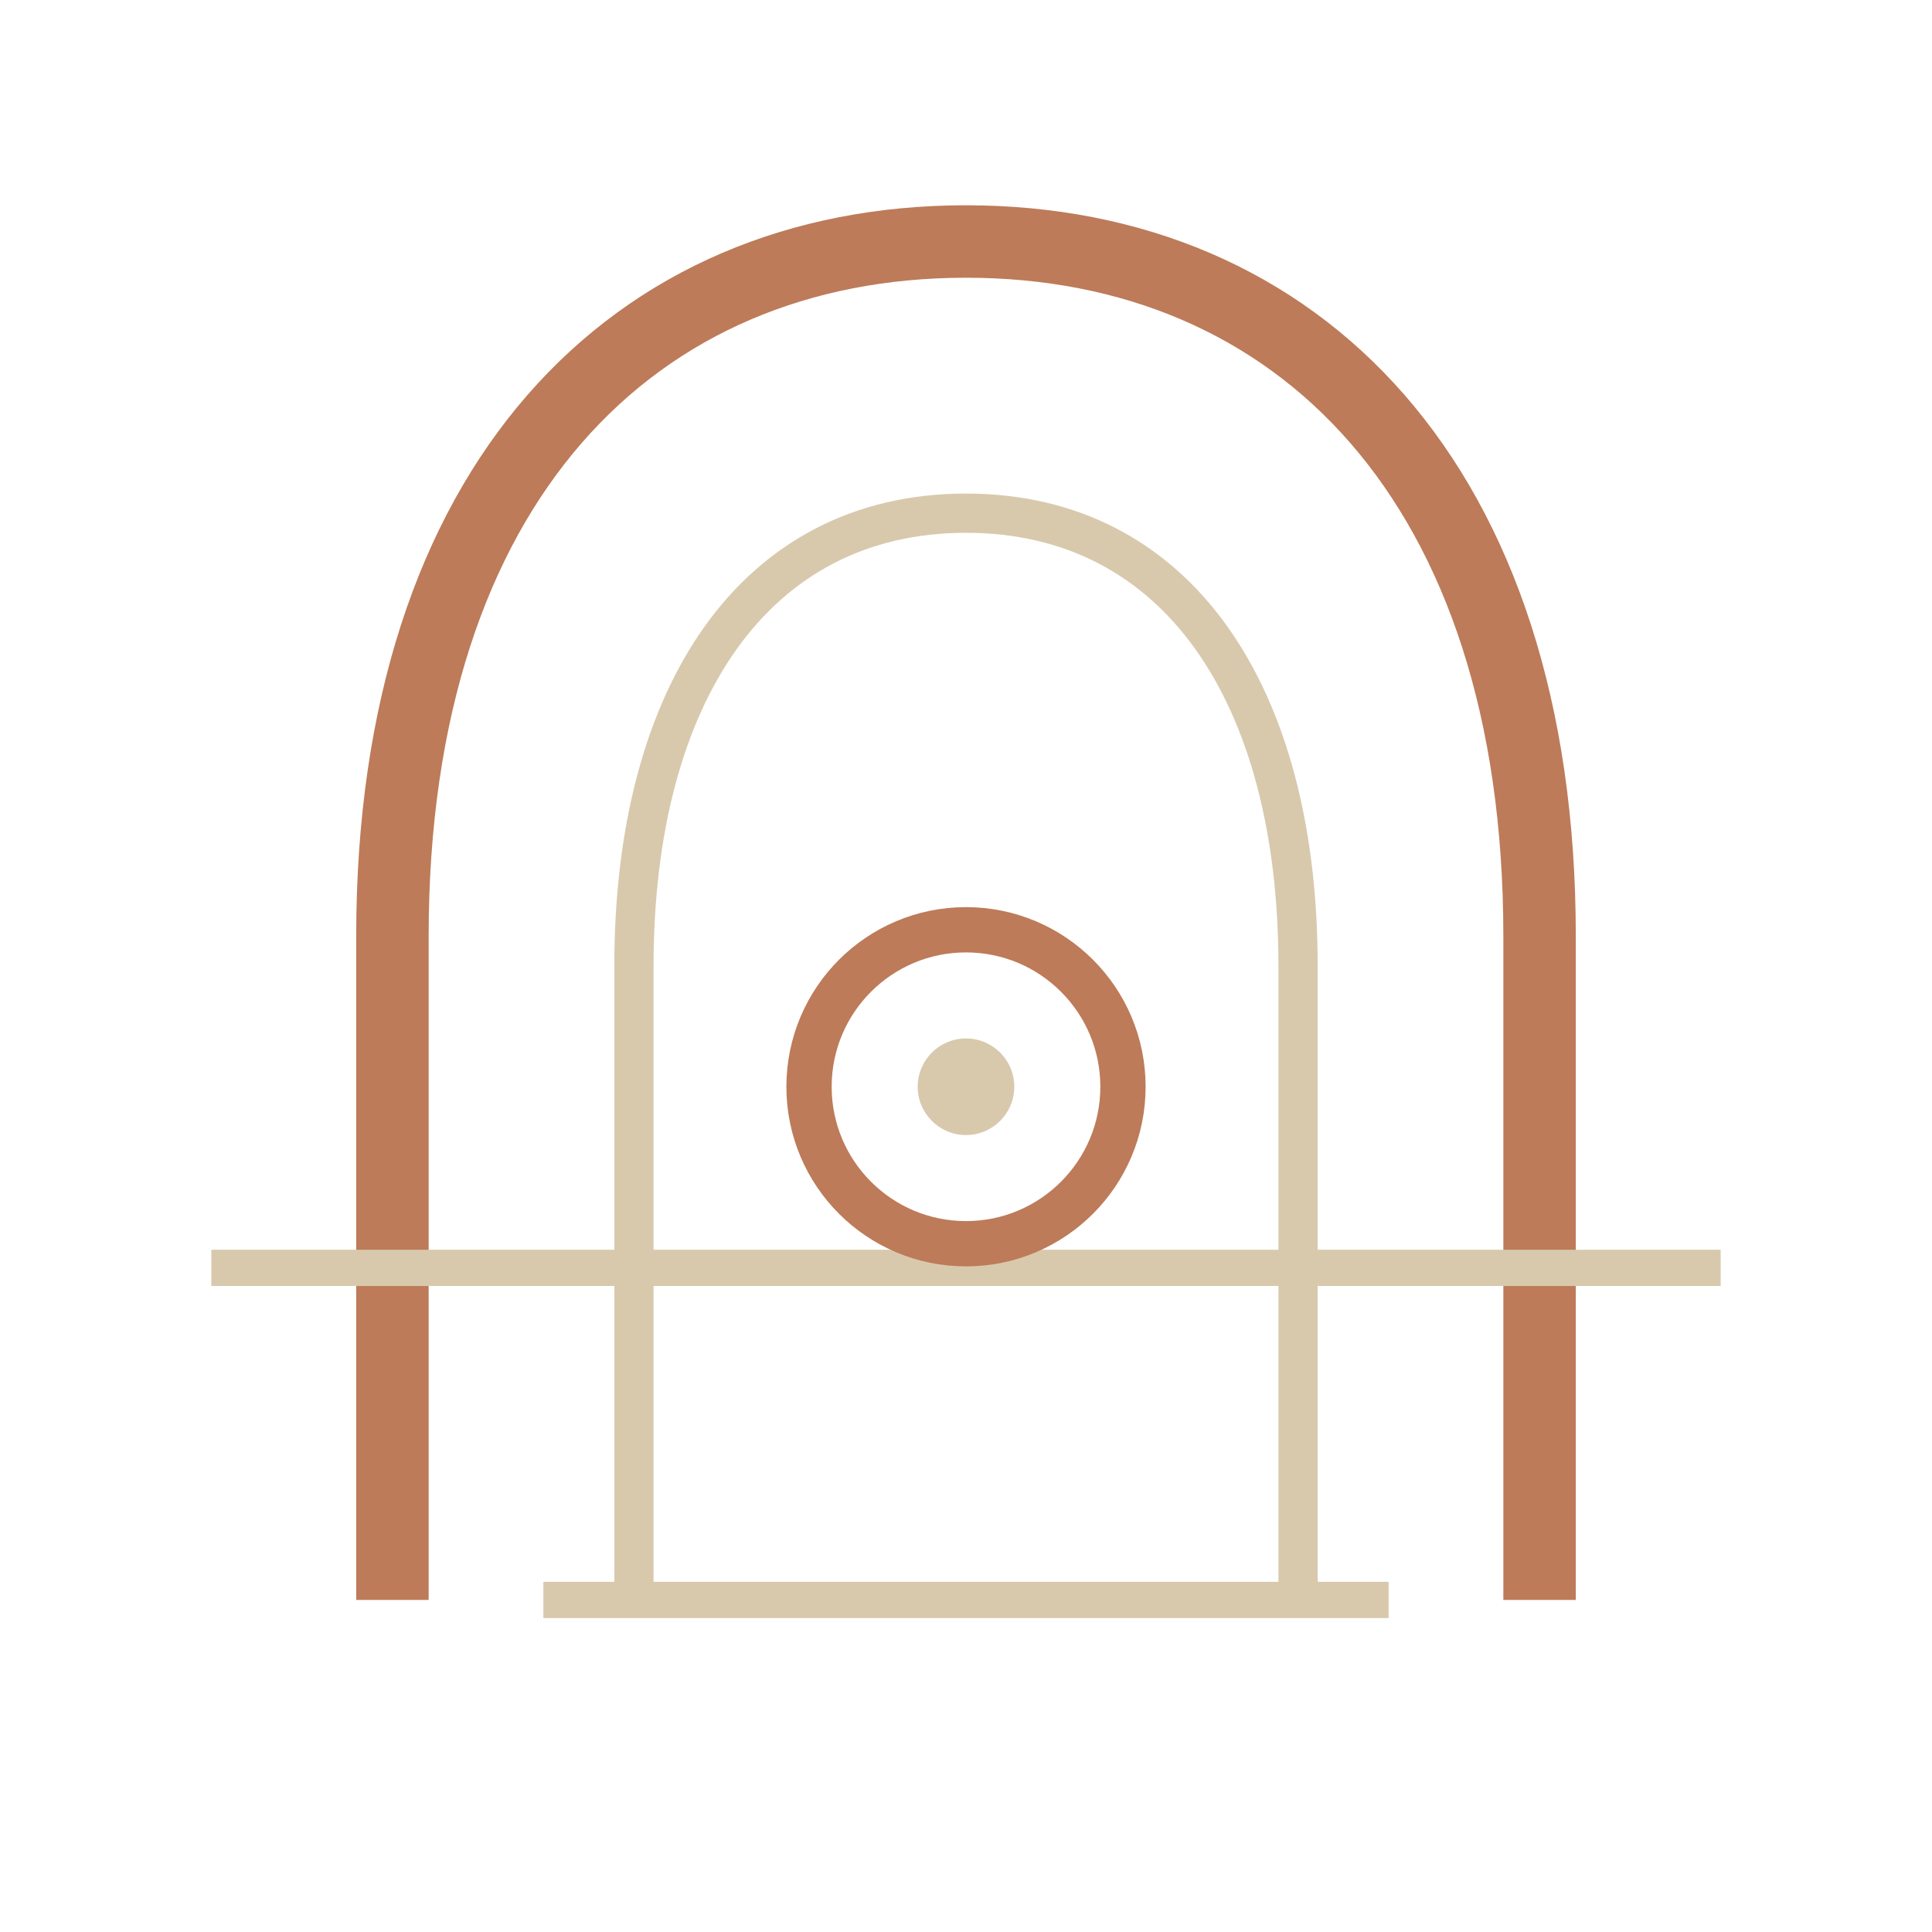
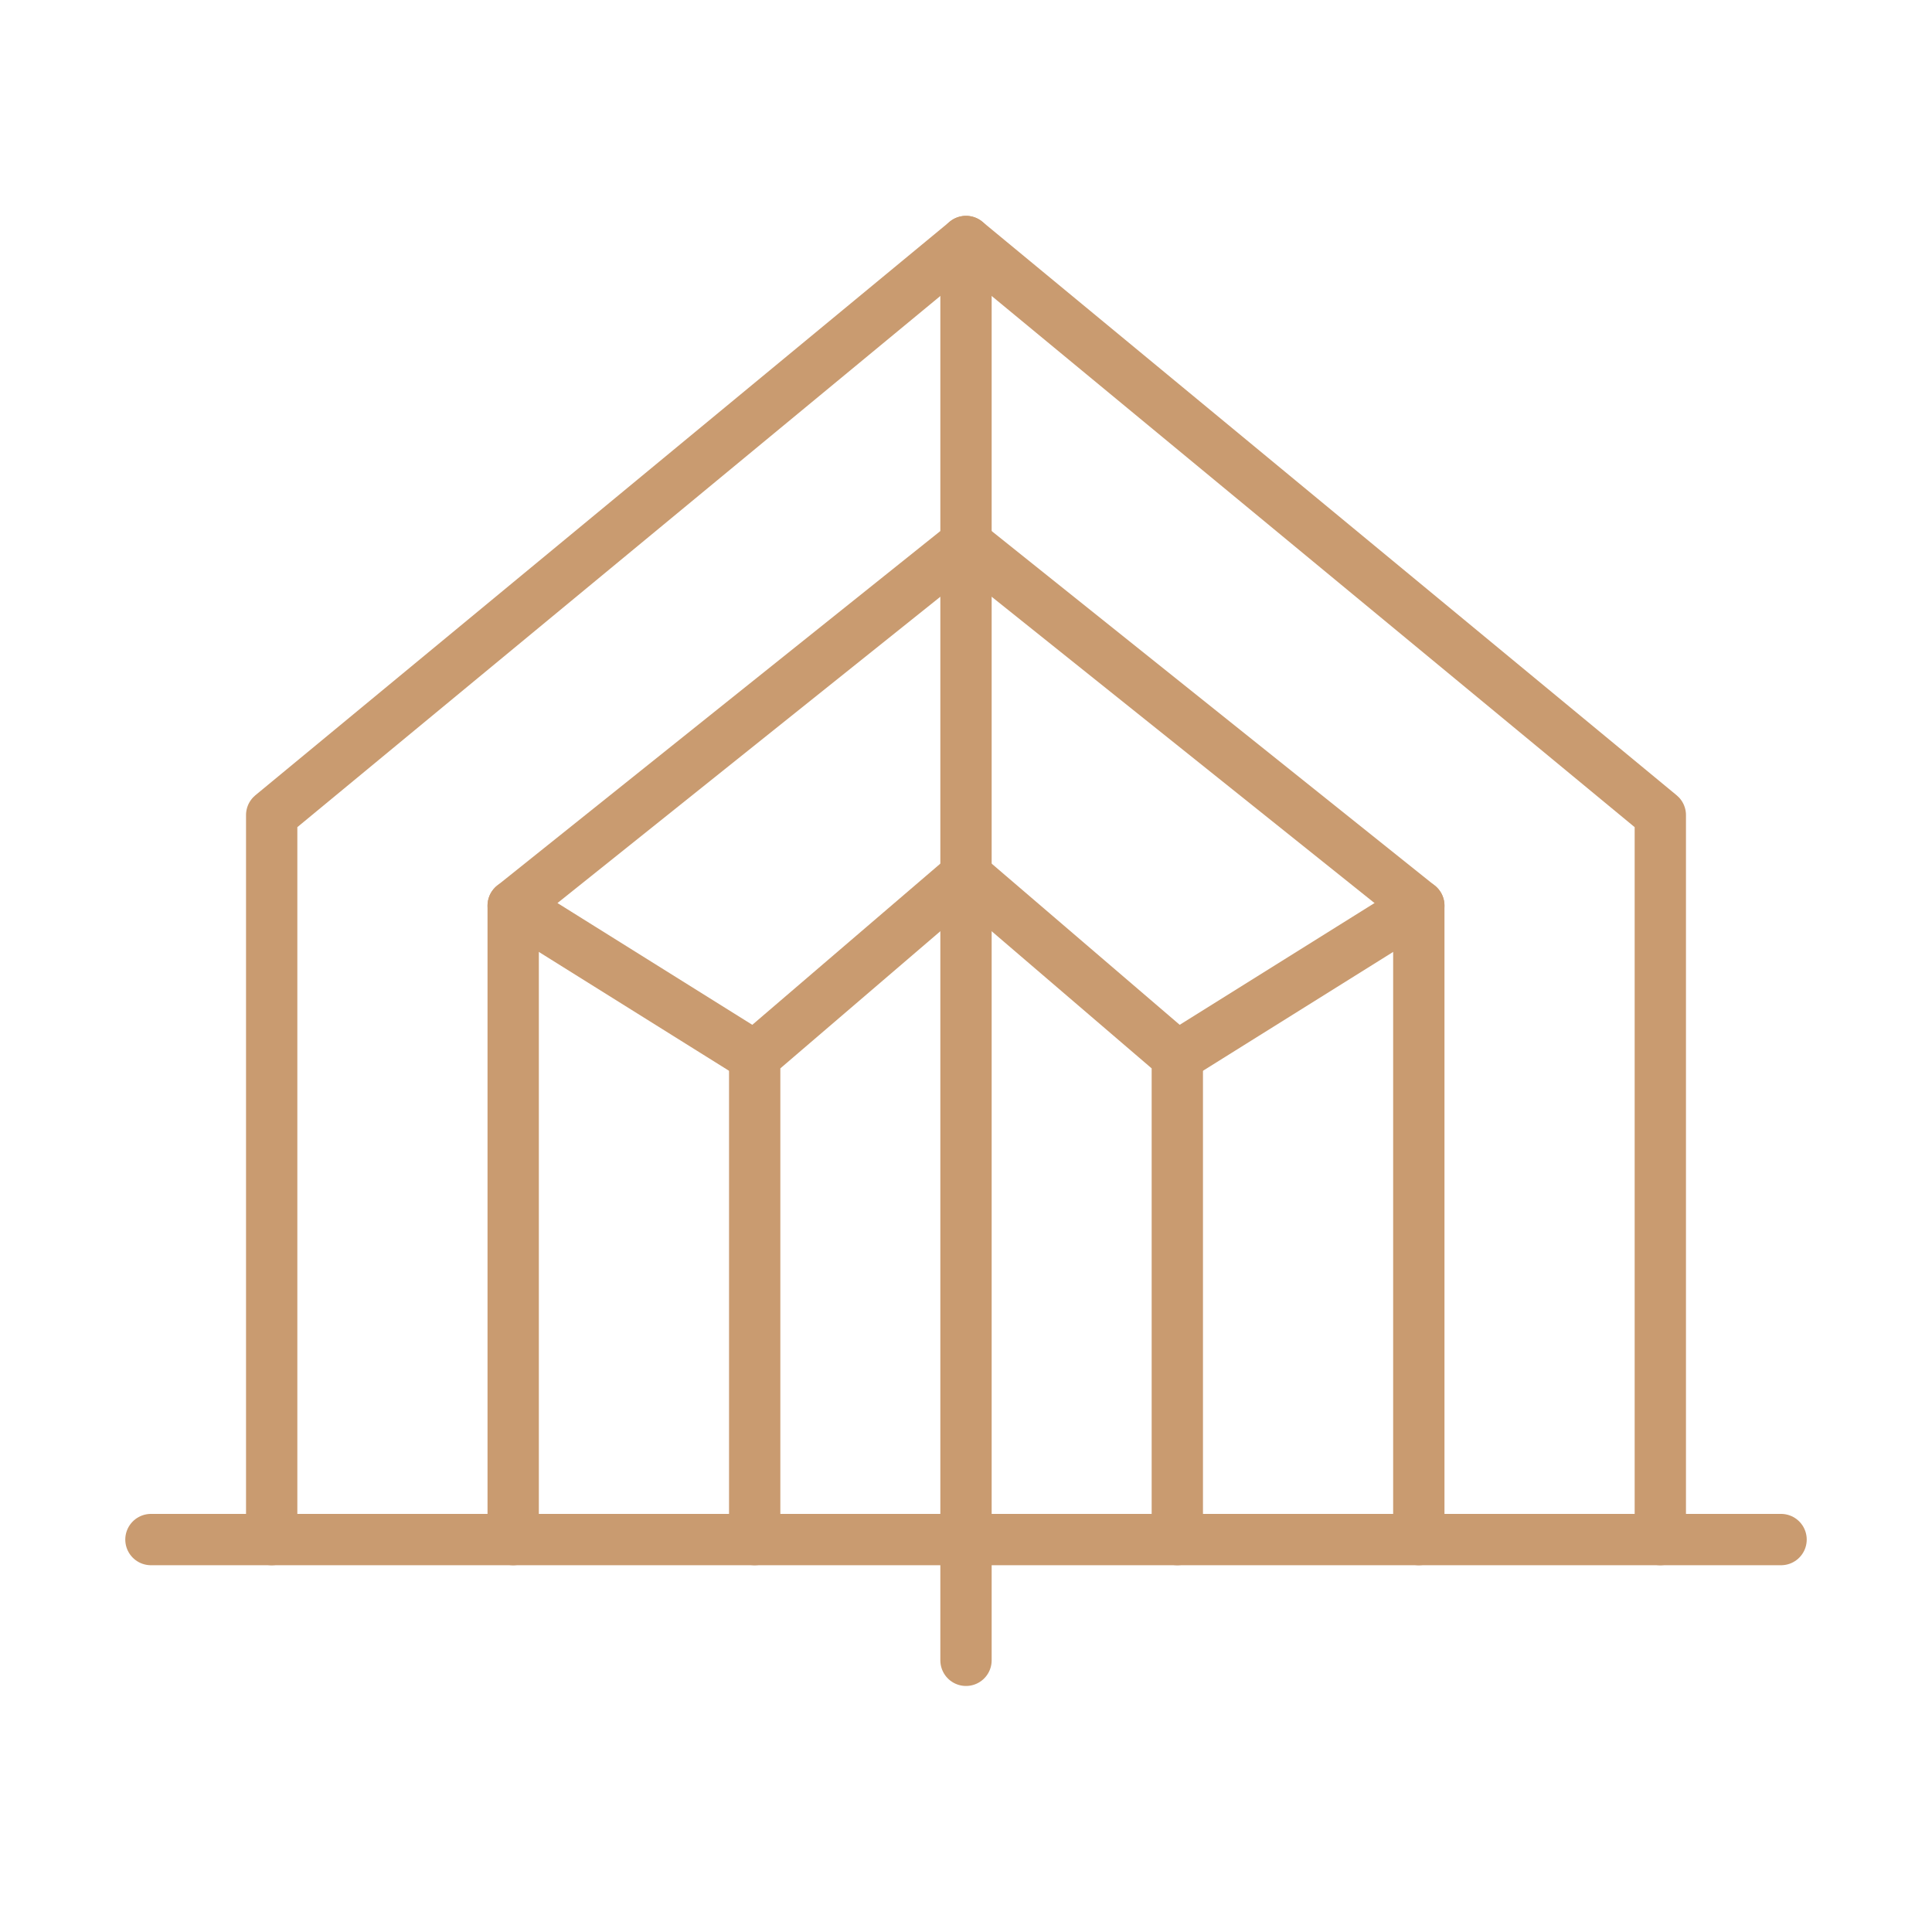
- <svg xmlns="http://www.w3.org/2000/svg" viewBox="0 0 64 64" role="img" aria-labelledby="title">
-   <rect width="64" height="64" fill="none" />
-   <path d="M13 53V31C13 16 21 8 32 8s19 8 19 23v22" fill="none" stroke="#bd7b59" stroke-width="2.4" />
-   <path d="M21 53V32c0-9 4-15 11-15s11 6 11 15v21" fill="none" stroke="#d8c9ad" stroke-width="1.3" />
-   <path d="M7 42h50M18 53h28" fill="none" stroke="#d8c9ad" stroke-width="1.2" />
-   <circle cx="32" cy="36" r="5.2" fill="none" stroke="#bd7b59" stroke-width="1.5" />
-   <circle cx="32" cy="36" r="1.6" fill="#d8c9ad" />
+ <svg xmlns="http://www.w3.org/2000/svg" viewBox="0 0 64 64">
+   <g fill="none" stroke="#c99b70" stroke-width="1.7" stroke-linecap="round" stroke-linejoin="round">
+     <path d="M9 51V27L32 8 55 27V51" />
+     <path d="M17 51V30L32 18 47 30V51" />
+     <path d="M25 51V35L32 29 39 35V51" />
+     <path d="M5 51H59" />
+     <path d="M32 8V55" />
+     <path d="M17 30L25 35M47 30L39 35" />
+   </g>
</svg>
